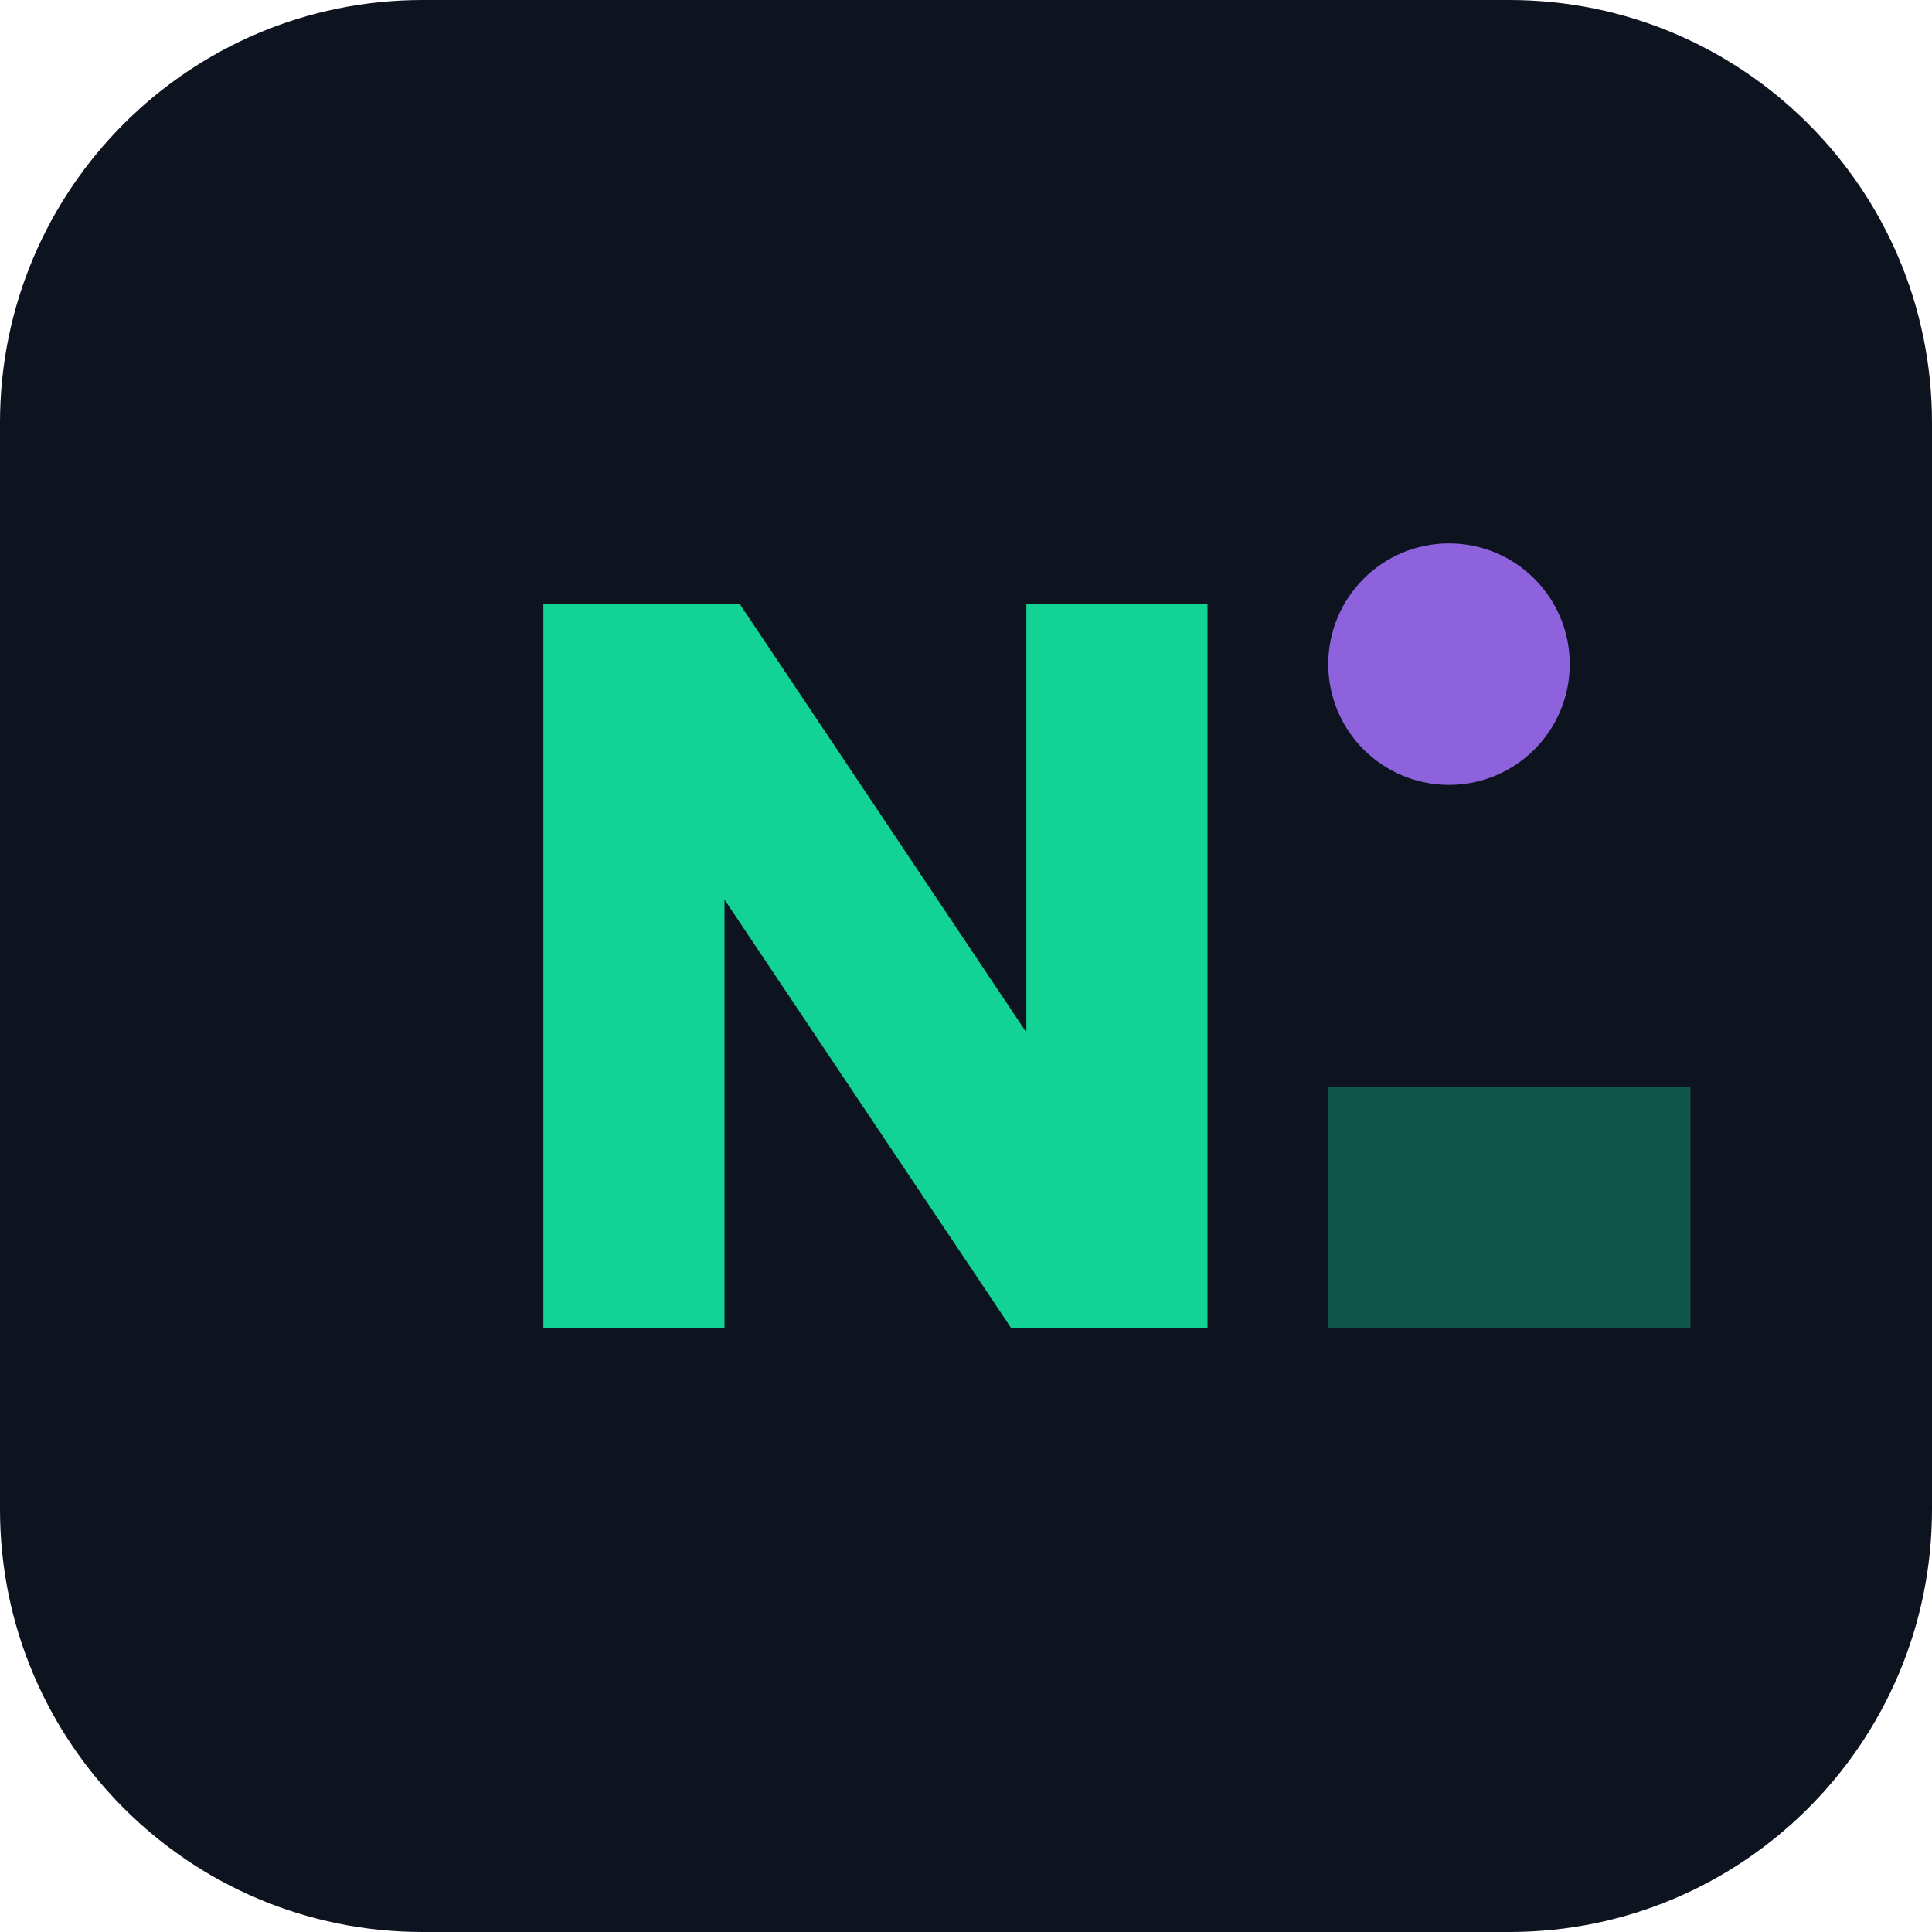
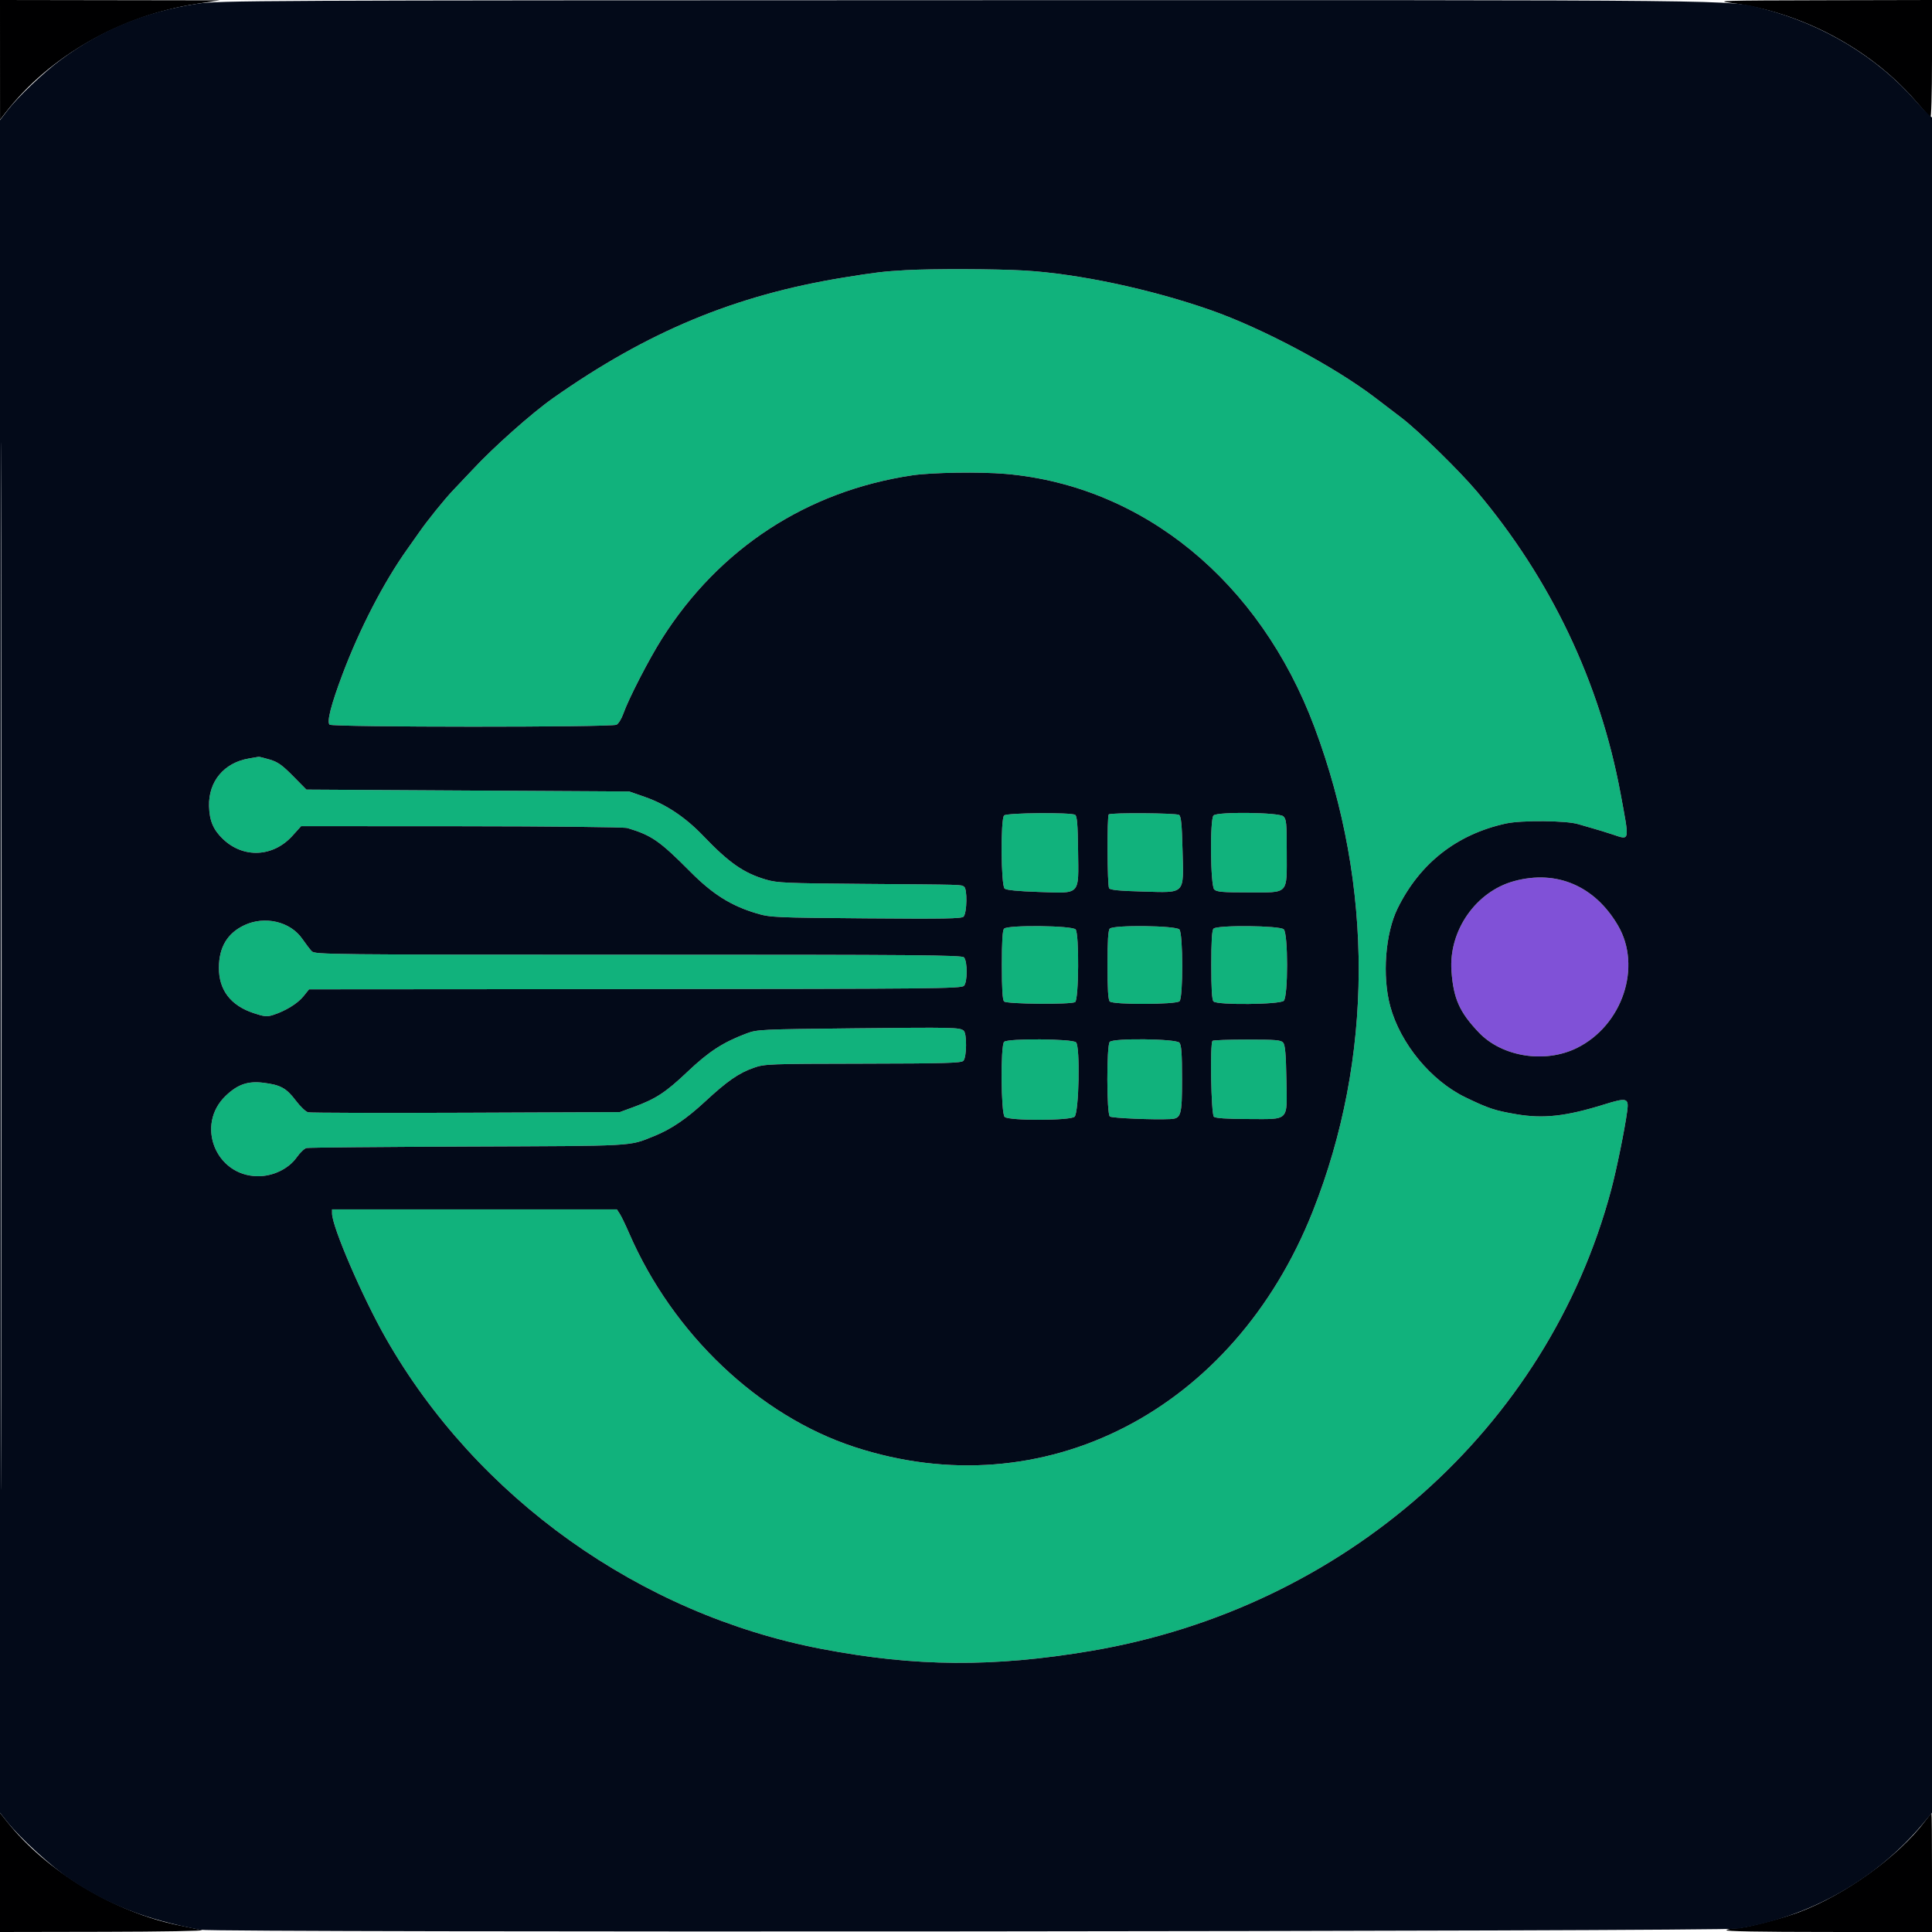
- <svg xmlns="http://www.w3.org/2000/svg" viewBox="0 0 64 64" fill="none" role="img" aria-label="OmniParse">
-   <rect width="64" height="64" rx="14" fill="hsl(222, 40%, 9%)" />
-   <path d="M18 44V20h6.5l9.5 14.2V20H40v24h-6.5L24 29.8V44H18z" fill="hsl(160, 84%, 45%)" />
-   <circle cx="48" cy="22" r="4" fill="hsl(262, 83%, 68%)" opacity="0.9" />
-   <path d="M44 36h12v8H44z" fill="hsl(160, 84%, 45%)" opacity="0.35" />
+ <svg xmlns="http://www.w3.org/2000/svg" width="1024" height="1024" viewBox="0 0 1024 1024" shape-rendering="geometricPrecision" text-rendering="geometricPrecision">
+   <path d="M 802.641 466.969 C 782.312 472.449, 767.799 493.197, 769.311 514.620 C 770.346 529.289, 773.563 536.509, 783.870 547.300 C 796.202 560.211, 818.944 563.780, 835.798 555.450 C 859.939 543.519, 870.370 512.371, 857.550 490.496 C 845.275 469.549, 825.116 460.911, 802.641 466.969" stroke="none" fill="#8051d7" fill-rule="evenodd" />
+   <path d="M 0.011 31.750 L 0.022 63.500 2.721 60 C 25.981 29.831, 64.063 8.120, 104.451 2.002 L 116.500 0.177 58.250 0.089 L 0 0 0.011 31.750 M 917.562 1.552 C 954.495 6.308, 991.020 25.654, 1015.004 53.162 C 1019.003 57.748, 1022.663 61.927, 1023.137 62.450 C 1023.623 62.985, 1024 49.539, 1024 31.700 L 1024 0 965.750 0.128 C 913.179 0.244, 908.481 0.382, 917.562 1.552 M 0 992.410 L 0 1024 55.250 1023.897 C 85.638 1023.840, 108.925 1023.431, 107 1022.989 C 105.075 1022.547, 99.710 1021.430, 95.077 1020.507 C 60.964 1013.709, 24.682 991.897, 3.844 965.660 L 0 960.820 0 992.410 M 1020.305 965.281 C 1006.082 984.060, 978.140 1004.228, 953.500 1013.499 C 944.043 1017.057, 924.719 1021.996, 920.182 1022.015 C 918.157 1022.024, 915.825 1022.467, 915 1023 C 914.022 1023.632, 932.710 1023.975, 968.750 1023.985 L 1024 1024 1024 992.500 C 1024 975.175, 1023.888 961.014, 1023.750 961.031 C 1023.612 961.048, 1022.062 962.960, 1020.305 965.281" stroke="none" fill="#000001" fill-rule="evenodd" />
+   <path d="M 480.100 143.185 C 468.546 143.823, 463.832 144.384, 447 147.126 C 389.607 156.473, 343.080 175.806, 293 211.114 C 281.786 219.020, 261.436 237.117, 250.508 248.899 C 247.753 251.869, 243.180 256.702, 240.345 259.641 C 235.792 264.359, 226.252 276.182, 222 282.377 C 221.175 283.579, 218.424 287.473, 215.887 291.031 C 203.404 308.536, 190.586 333.305, 181.490 357.500 C 175.458 373.544, 173.151 382.551, 174.681 384.081 C 176.092 385.492, 324.138 385.532, 326.773 384.122 C 327.828 383.557, 329.445 380.936, 330.365 378.297 C 333.071 370.536, 343.938 349.426, 350.818 338.566 C 381.181 290.637, 427.712 260.257, 483.500 251.939 C 493.793 250.404, 519.533 250.007, 533 251.176 C 605.948 257.505, 667.799 308.214, 696.683 385.373 C 728.264 469.735, 727.954 560.836, 695.808 642 C 653.869 747.890, 553.011 799.733, 452.817 766.904 C 402.250 750.336, 356.592 707.010, 333.470 653.654 C 331.562 649.252, 329.316 644.605, 328.478 643.326 L 326.954 641 251.477 641 L 176 641 176 643.161 C 176 650.179, 192.096 687.504, 204.539 709.342 C 252.726 793.906, 339.239 855.579, 435.478 873.970 C 485.248 883.482, 526.468 883.780, 578.317 875.006 C 712.606 852.279, 820.130 757.040, 853.871 630.933 C 856.778 620.068, 861.115 598.836, 862.456 588.904 C 863.399 581.918, 862.327 581.622, 850 585.460 C 830.038 591.675, 817.992 593.006, 803.739 590.571 C 792.212 588.602, 789.053 587.555, 776.764 581.637 C 758.480 572.831, 742.170 553.073, 736.833 533.262 C 732.533 517.301, 734.238 494.730, 740.742 481.500 C 752.521 457.541, 772.117 442.183, 798.186 436.478 C 806.431 434.674, 830.338 434.890, 836.500 436.825 C 838.150 437.343, 841.525 438.319, 844 438.995 C 846.475 439.670, 851.318 441.158, 854.761 442.300 C 863.979 445.359, 863.757 446.523, 858.917 420.500 C 847.966 361.615, 821.967 306.994, 782.737 260.453 C 773.545 249.548, 751.826 228.310, 742.898 221.496 C 739.298 218.748, 733.011 213.949, 728.926 210.832 C 707.187 194.238, 669.063 173.946, 641.500 164.298 C 609.834 153.214, 571.474 145.070, 543 143.387 C 527.892 142.494, 494.552 142.387, 480.100 143.185 M 131.920 402.010 C 118.754 404.239, 110.459 414.164, 110.807 427.276 C 111.011 435.007, 113.027 439.780, 118.162 444.693 C 129.025 455.087, 144.783 454.336, 155.050 442.936 L 159.600 437.884 244.550 437.930 C 291.761 437.955, 330.833 438.374, 332.500 438.874 C 345.418 442.744, 349.576 445.628, 365.881 462.031 C 377.759 473.981, 387.428 480.059, 401 484.108 C 408.243 486.268, 410.235 486.359, 459.062 486.751 C 500.481 487.084, 509.826 486.915, 510.737 485.817 C 512.555 483.627, 512.747 471.084, 510.979 469.966 C 509.169 468.822, 512.091 468.903, 457.500 468.479 C 416.514 468.161, 411.915 467.957, 405.944 466.191 C 394.115 462.693, 386.392 457.310, 372.760 443.062 C 363.310 433.186, 353.041 426.321, 341.901 422.432 L 333.500 419.500 247.948 419 L 162.395 418.500 155.320 411.325 C 149.590 405.514, 147.236 403.851, 142.941 402.575 C 140.024 401.709, 137.381 401.053, 137.068 401.118 C 136.756 401.182, 134.439 401.584, 131.920 402.010 M 532.200 432.200 C 530.280 434.120, 530.530 469.365, 532.476 470.980 C 533.442 471.782, 539.659 472.393, 550.503 472.751 C 573.047 473.496, 571.690 474.916, 571.404 450.872 C 571.239 436.956, 570.876 432.536, 569.844 431.883 C 567.662 430.500, 533.614 430.786, 532.200 432.200 M 587.667 431.667 C 586.705 432.628, 586.874 469.253, 587.847 470.787 C 588.440 471.722, 593.311 472.200, 605.658 472.536 C 628.621 473.162, 627.382 474.457, 626.768 450.475 C 626.417 436.750, 626.002 432.615, 624.908 431.922 C 623.289 430.897, 588.674 430.660, 587.667 431.667 M 643.200 432.200 C 641.207 434.193, 641.541 469.398, 643.571 471.429 C 644.872 472.730, 647.970 473, 661.571 473 C 683.417 473, 682 474.481, 682 451.655 C 682 436.121, 681.809 434.137, 680.171 432.655 C 677.849 430.553, 645.248 430.152, 643.200 432.200 M 129.500 490.377 C 120.498 494.623, 116.059 502.051, 116.022 512.934 C 115.982 524.697, 122.265 532.929, 134.356 536.952 C 140.097 538.863, 141.492 538.998, 144.744 537.959 C 151.276 535.873, 157.758 531.885, 160.829 528.064 L 163.798 524.368 336.552 524.246 C 493.586 524.134, 509.451 523.977, 510.903 522.521 C 512.813 520.604, 512.848 509.727, 510.951 507.441 C 509.918 506.196, 486.391 506, 338.378 506 C 174.055 506, 166.928 505.925, 165.250 504.183 C 164.287 503.183, 162.030 500.234, 160.232 497.629 C 153.894 488.440, 140.374 485.250, 129.500 490.377 M 532.200 492.200 C 531.355 493.045, 531 498.756, 531 511.500 C 531 524.244, 531.355 529.955, 532.200 530.800 C 533.610 532.210, 567.660 532.502, 569.836 531.122 C 571.795 529.881, 572.042 494.960, 570.108 492.630 C 568.378 490.545, 534.242 490.158, 532.200 492.200 M 588.200 492.200 C 587.355 493.045, 587 498.756, 587 511.500 C 587 524.244, 587.355 529.955, 588.200 530.800 C 589.987 532.587, 623.380 532.477, 625.179 530.678 C 627.116 528.741, 627.070 494.998, 625.128 492.655 C 623.381 490.549, 590.259 490.141, 588.200 492.200 M 643.200 492.200 C 642.355 493.045, 642 498.756, 642 511.500 C 642 524.244, 642.355 529.955, 643.200 530.800 C 645.187 532.787, 678.401 532.456, 680.429 530.429 C 682.760 528.098, 682.760 494.902, 680.429 492.571 C 678.401 490.544, 645.187 490.213, 643.200 492.200 M 453 545.025 C 403.305 545.542, 401.298 545.637, 395.746 547.728 C 383.213 552.448, 375.743 557.286, 364.446 568 C 352.801 579.044, 347.663 582.408, 335.764 586.777 L 328.500 589.444 247.015 589.771 C 202.198 589.951, 164.520 589.845, 163.287 589.536 C 162.054 589.226, 159.160 586.477, 156.857 583.427 C 151.788 576.713, 148.766 575.034, 139.696 573.896 C 131.405 572.855, 125.989 574.718, 119.631 580.799 C 103.571 596.160, 114.243 623.122, 136.500 623.418 C 144.671 623.527, 152.981 619.505, 157.328 613.337 C 159.037 610.912, 161.350 608.722, 162.468 608.470 C 163.585 608.217, 202.075 607.868, 248 607.695 C 337.712 607.355, 333.118 607.610, 346.510 602.231 C 355.631 598.567, 363.673 593.136, 373.646 583.906 C 385.491 572.942, 391.527 568.750, 399.500 565.951 C 405.290 563.919, 407.311 563.842, 457.341 563.760 C 500.516 563.689, 509.418 563.439, 510.591 562.266 C 512.419 560.438, 512.546 547.675, 510.750 546.260 C 508.568 544.542, 505.539 544.477, 453 545.025 M 532.200 552.200 C 530.247 554.153, 530.532 590.367, 532.513 592.011 C 535.028 594.098, 567.438 593.982, 569.547 591.878 C 571.883 589.547, 572.572 554.714, 570.326 552.469 C 568.391 550.533, 534.108 550.292, 532.200 552.200 M 588.200 552.200 C 586.463 553.937, 586.509 590.356, 588.250 591.772 C 589.309 592.632, 611.482 593.579, 620.250 593.138 C 626.040 592.847, 626.504 591.271, 626.502 571.903 C 626.500 558.464, 626.176 553.919, 625.128 552.655 C 623.381 550.549, 590.259 550.141, 588.200 552.200 M 642.667 551.667 C 641.238 553.095, 641.920 590.689, 643.396 591.914 C 644.327 592.686, 650.356 593.085, 661.485 593.111 C 683.763 593.162, 682.213 594.776, 681.811 571.941 C 681.580 558.830, 681.148 553.877, 680.128 552.651 C 678.947 551.230, 676.284 551, 661.044 551 C 651.303 551, 643.033 551.300, 642.667 551.667" stroke="none" fill="#11b27c" fill-rule="evenodd" />
+   <path d="M 104.451 2.002 C 77.159 6.136, 53.426 15.909, 32.027 31.825 C 22.900 38.613, 9.539 51.320, 4.059 58.424 L -0 63.685 -0 512.253 L -0 960.820 3.844 965.660 C 10.572 974.131, 27.412 989.479, 37.061 995.933 C 57.659 1009.711, 76.942 1017.232, 106 1022.820 C 114.115 1024.381, 911.956 1023.772, 921.369 1022.198 C 959.960 1015.744, 994.990 995.732, 1019.646 966.055 L 1025 959.611 1025 510.805 C 1025 258.252, 1024.621 62.109, 1024.134 62.250 C 1023.657 62.387, 1019.804 58.549, 1015.571 53.720 C 994.913 30.154, 966.325 12.873, 934.258 4.566 C 916.088 -0.140, 930.399 0.011, 510.500 0.097 C 134.393 0.174, 115.953 0.260, 104.451 2.002 M 0.496 512 C 0.496 759.225, 0.610 860.362, 0.750 736.750 C 0.890 613.137, 0.890 410.862, 0.750 287.250 C 0.610 163.637, 0.496 264.775, 0.496 512 M 480.100 143.185 C 468.546 143.823, 463.832 144.384, 447 147.126 C 389.607 156.473, 343.080 175.806, 293 211.114 C 281.786 219.020, 261.436 237.117, 250.508 248.899 C 247.753 251.869, 243.180 256.702, 240.345 259.641 C 235.792 264.359, 226.252 276.182, 222 282.377 C 221.175 283.579, 218.424 287.473, 215.887 291.031 C 203.404 308.536, 190.586 333.305, 181.490 357.500 C 175.458 373.544, 173.151 382.551, 174.681 384.081 C 176.092 385.492, 324.138 385.532, 326.773 384.122 C 327.828 383.557, 329.445 380.936, 330.365 378.297 C 333.071 370.536, 343.938 349.426, 350.818 338.566 C 381.181 290.637, 427.712 260.257, 483.500 251.939 C 493.793 250.404, 519.533 250.007, 533 251.176 C 605.948 257.505, 667.799 308.214, 696.683 385.373 C 728.264 469.735, 727.954 560.836, 695.808 642 C 653.869 747.890, 553.011 799.733, 452.817 766.904 C 402.250 750.336, 356.592 707.010, 333.470 653.654 C 331.562 649.252, 329.316 644.605, 328.478 643.326 L 326.954 641 251.477 641 L 176 641 176 643.161 C 176 650.179, 192.096 687.504, 204.539 709.342 C 252.726 793.906, 339.239 855.579, 435.478 873.970 C 485.248 883.482, 526.468 883.780, 578.317 875.006 C 712.606 852.279, 820.130 757.040, 853.871 630.933 C 856.778 620.068, 861.115 598.836, 862.456 588.904 C 863.399 581.918, 862.327 581.622, 850 585.460 C 830.038 591.675, 817.992 593.006, 803.739 590.571 C 792.212 588.602, 789.053 587.555, 776.764 581.637 C 758.480 572.831, 742.170 553.073, 736.833 533.262 C 732.533 517.301, 734.238 494.730, 740.742 481.500 C 752.521 457.541, 772.117 442.183, 798.186 436.478 C 806.431 434.674, 830.338 434.890, 836.500 436.825 C 838.150 437.343, 841.525 438.319, 844 438.995 C 846.475 439.670, 851.318 441.158, 854.761 442.300 C 863.979 445.359, 863.757 446.523, 858.917 420.500 C 847.966 361.615, 821.967 306.994, 782.737 260.453 C 773.545 249.548, 751.826 228.310, 742.898 221.496 C 739.298 218.748, 733.011 213.949, 728.926 210.832 C 707.187 194.238, 669.063 173.946, 641.500 164.298 C 609.834 153.214, 571.474 145.070, 543 143.387 C 527.892 142.494, 494.552 142.387, 480.100 143.185 M 131.920 402.010 C 118.754 404.239, 110.459 414.164, 110.807 427.276 C 111.011 435.007, 113.027 439.780, 118.162 444.693 C 129.025 455.087, 144.783 454.336, 155.050 442.936 L 159.600 437.884 244.550 437.930 C 291.761 437.955, 330.833 438.374, 332.500 438.874 C 345.418 442.744, 349.576 445.628, 365.881 462.031 C 377.759 473.981, 387.428 480.059, 401 484.108 C 408.243 486.268, 410.235 486.359, 459.062 486.751 C 500.481 487.084, 509.826 486.915, 510.737 485.817 C 512.555 483.627, 512.747 471.084, 510.979 469.966 C 509.169 468.822, 512.091 468.903, 457.500 468.479 C 416.514 468.161, 411.915 467.957, 405.944 466.191 C 394.115 462.693, 386.392 457.310, 372.760 443.062 C 363.310 433.186, 353.041 426.321, 341.901 422.432 L 333.500 419.500 247.948 419 L 162.395 418.500 155.320 411.325 C 149.590 405.514, 147.236 403.851, 142.941 402.575 C 140.024 401.709, 137.381 401.053, 137.068 401.118 C 136.756 401.182, 134.439 401.584, 131.920 402.010 M 532.200 432.200 C 530.280 434.120, 530.530 469.365, 532.476 470.980 C 533.442 471.782, 539.659 472.393, 550.503 472.751 C 573.047 473.496, 571.690 474.916, 571.404 450.872 C 571.239 436.956, 570.876 432.536, 569.844 431.883 C 567.662 430.500, 533.614 430.786, 532.200 432.200 M 587.667 431.667 C 586.705 432.628, 586.874 469.253, 587.847 470.787 C 588.440 471.722, 593.311 472.200, 605.658 472.536 C 628.621 473.162, 627.382 474.457, 626.768 450.475 C 626.417 436.750, 626.002 432.615, 624.908 431.922 C 623.289 430.897, 588.674 430.660, 587.667 431.667 M 643.200 432.200 C 641.207 434.193, 641.541 469.398, 643.571 471.429 C 644.872 472.730, 647.970 473, 661.571 473 C 683.417 473, 682 474.481, 682 451.655 C 682 436.121, 681.809 434.137, 680.171 432.655 C 677.849 430.553, 645.248 430.152, 643.200 432.200 M 802.641 466.969 C 782.312 472.449, 767.799 493.197, 769.311 514.620 C 770.346 529.289, 773.563 536.509, 783.870 547.300 C 796.202 560.211, 818.944 563.780, 835.798 555.450 C 859.939 543.519, 870.370 512.371, 857.550 490.496 C 845.275 469.549, 825.116 460.911, 802.641 466.969 M 129.500 490.377 C 120.498 494.623, 116.059 502.051, 116.022 512.934 C 115.982 524.697, 122.265 532.929, 134.356 536.952 C 140.097 538.863, 141.492 538.998, 144.744 537.959 C 151.276 535.873, 157.758 531.885, 160.829 528.064 L 163.798 524.368 336.552 524.246 C 493.586 524.134, 509.451 523.977, 510.903 522.521 C 512.813 520.604, 512.848 509.727, 510.951 507.441 C 509.918 506.196, 486.391 506, 338.378 506 C 174.055 506, 166.928 505.925, 165.250 504.183 C 164.287 503.183, 162.030 500.234, 160.232 497.629 C 153.894 488.440, 140.374 485.250, 129.500 490.377 M 532.200 492.200 C 531.355 493.045, 531 498.756, 531 511.500 C 531 524.244, 531.355 529.955, 532.200 530.800 C 533.610 532.210, 567.660 532.502, 569.836 531.122 C 571.795 529.881, 572.042 494.960, 570.108 492.630 C 568.378 490.545, 534.242 490.158, 532.200 492.200 M 588.200 492.200 C 587.355 493.045, 587 498.756, 587 511.500 C 587 524.244, 587.355 529.955, 588.200 530.800 C 589.987 532.587, 623.380 532.477, 625.179 530.678 C 627.116 528.741, 627.070 494.998, 625.128 492.655 C 623.381 490.549, 590.259 490.141, 588.200 492.200 M 643.200 492.200 C 642.355 493.045, 642 498.756, 642 511.500 C 642 524.244, 642.355 529.955, 643.200 530.800 C 645.187 532.787, 678.401 532.456, 680.429 530.429 C 682.760 528.098, 682.760 494.902, 680.429 492.571 C 678.401 490.544, 645.187 490.213, 643.200 492.200 M 453 545.025 C 403.305 545.542, 401.298 545.637, 395.746 547.728 C 383.213 552.448, 375.743 557.286, 364.446 568 C 352.801 579.044, 347.663 582.408, 335.764 586.777 L 328.500 589.444 247.015 589.771 C 202.198 589.951, 164.520 589.845, 163.287 589.536 C 162.054 589.226, 159.160 586.477, 156.857 583.427 C 151.788 576.713, 148.766 575.034, 139.696 573.896 C 131.405 572.855, 125.989 574.718, 119.631 580.799 C 103.571 596.160, 114.243 623.122, 136.500 623.418 C 144.671 623.527, 152.981 619.505, 157.328 613.337 C 159.037 610.912, 161.350 608.722, 162.468 608.470 C 163.585 608.217, 202.075 607.868, 248 607.695 C 337.712 607.355, 333.118 607.610, 346.510 602.231 C 355.631 598.567, 363.673 593.136, 373.646 583.906 C 385.491 572.942, 391.527 568.750, 399.500 565.951 C 405.290 563.919, 407.311 563.842, 457.341 563.760 C 500.516 563.689, 509.418 563.439, 510.591 562.266 C 512.419 560.438, 512.546 547.675, 510.750 546.260 C 508.568 544.542, 505.539 544.477, 453 545.025 M 532.200 552.200 C 530.247 554.153, 530.532 590.367, 532.513 592.011 C 535.028 594.098, 567.438 593.982, 569.547 591.878 C 571.883 589.547, 572.572 554.714, 570.326 552.469 C 568.391 550.533, 534.108 550.292, 532.200 552.200 M 588.200 552.200 C 586.463 553.937, 586.509 590.356, 588.250 591.772 C 589.309 592.632, 611.482 593.579, 620.250 593.138 C 626.040 592.847, 626.504 591.271, 626.502 571.903 C 626.500 558.464, 626.176 553.919, 625.128 552.655 C 623.381 550.549, 590.259 550.141, 588.200 552.200 M 642.667 551.667 C 641.238 553.095, 641.920 590.689, 643.396 591.914 C 644.327 592.686, 650.356 593.085, 661.485 593.111 C 683.763 593.162, 682.213 594.776, 681.811 571.941 C 681.580 558.830, 681.148 553.877, 680.128 552.651 C 678.947 551.230, 676.284 551, 661.044 551 C 651.303 551, 643.033 551.300, 642.667 551.667" stroke="none" fill="#030a19" fill-rule="evenodd" />
</svg>
